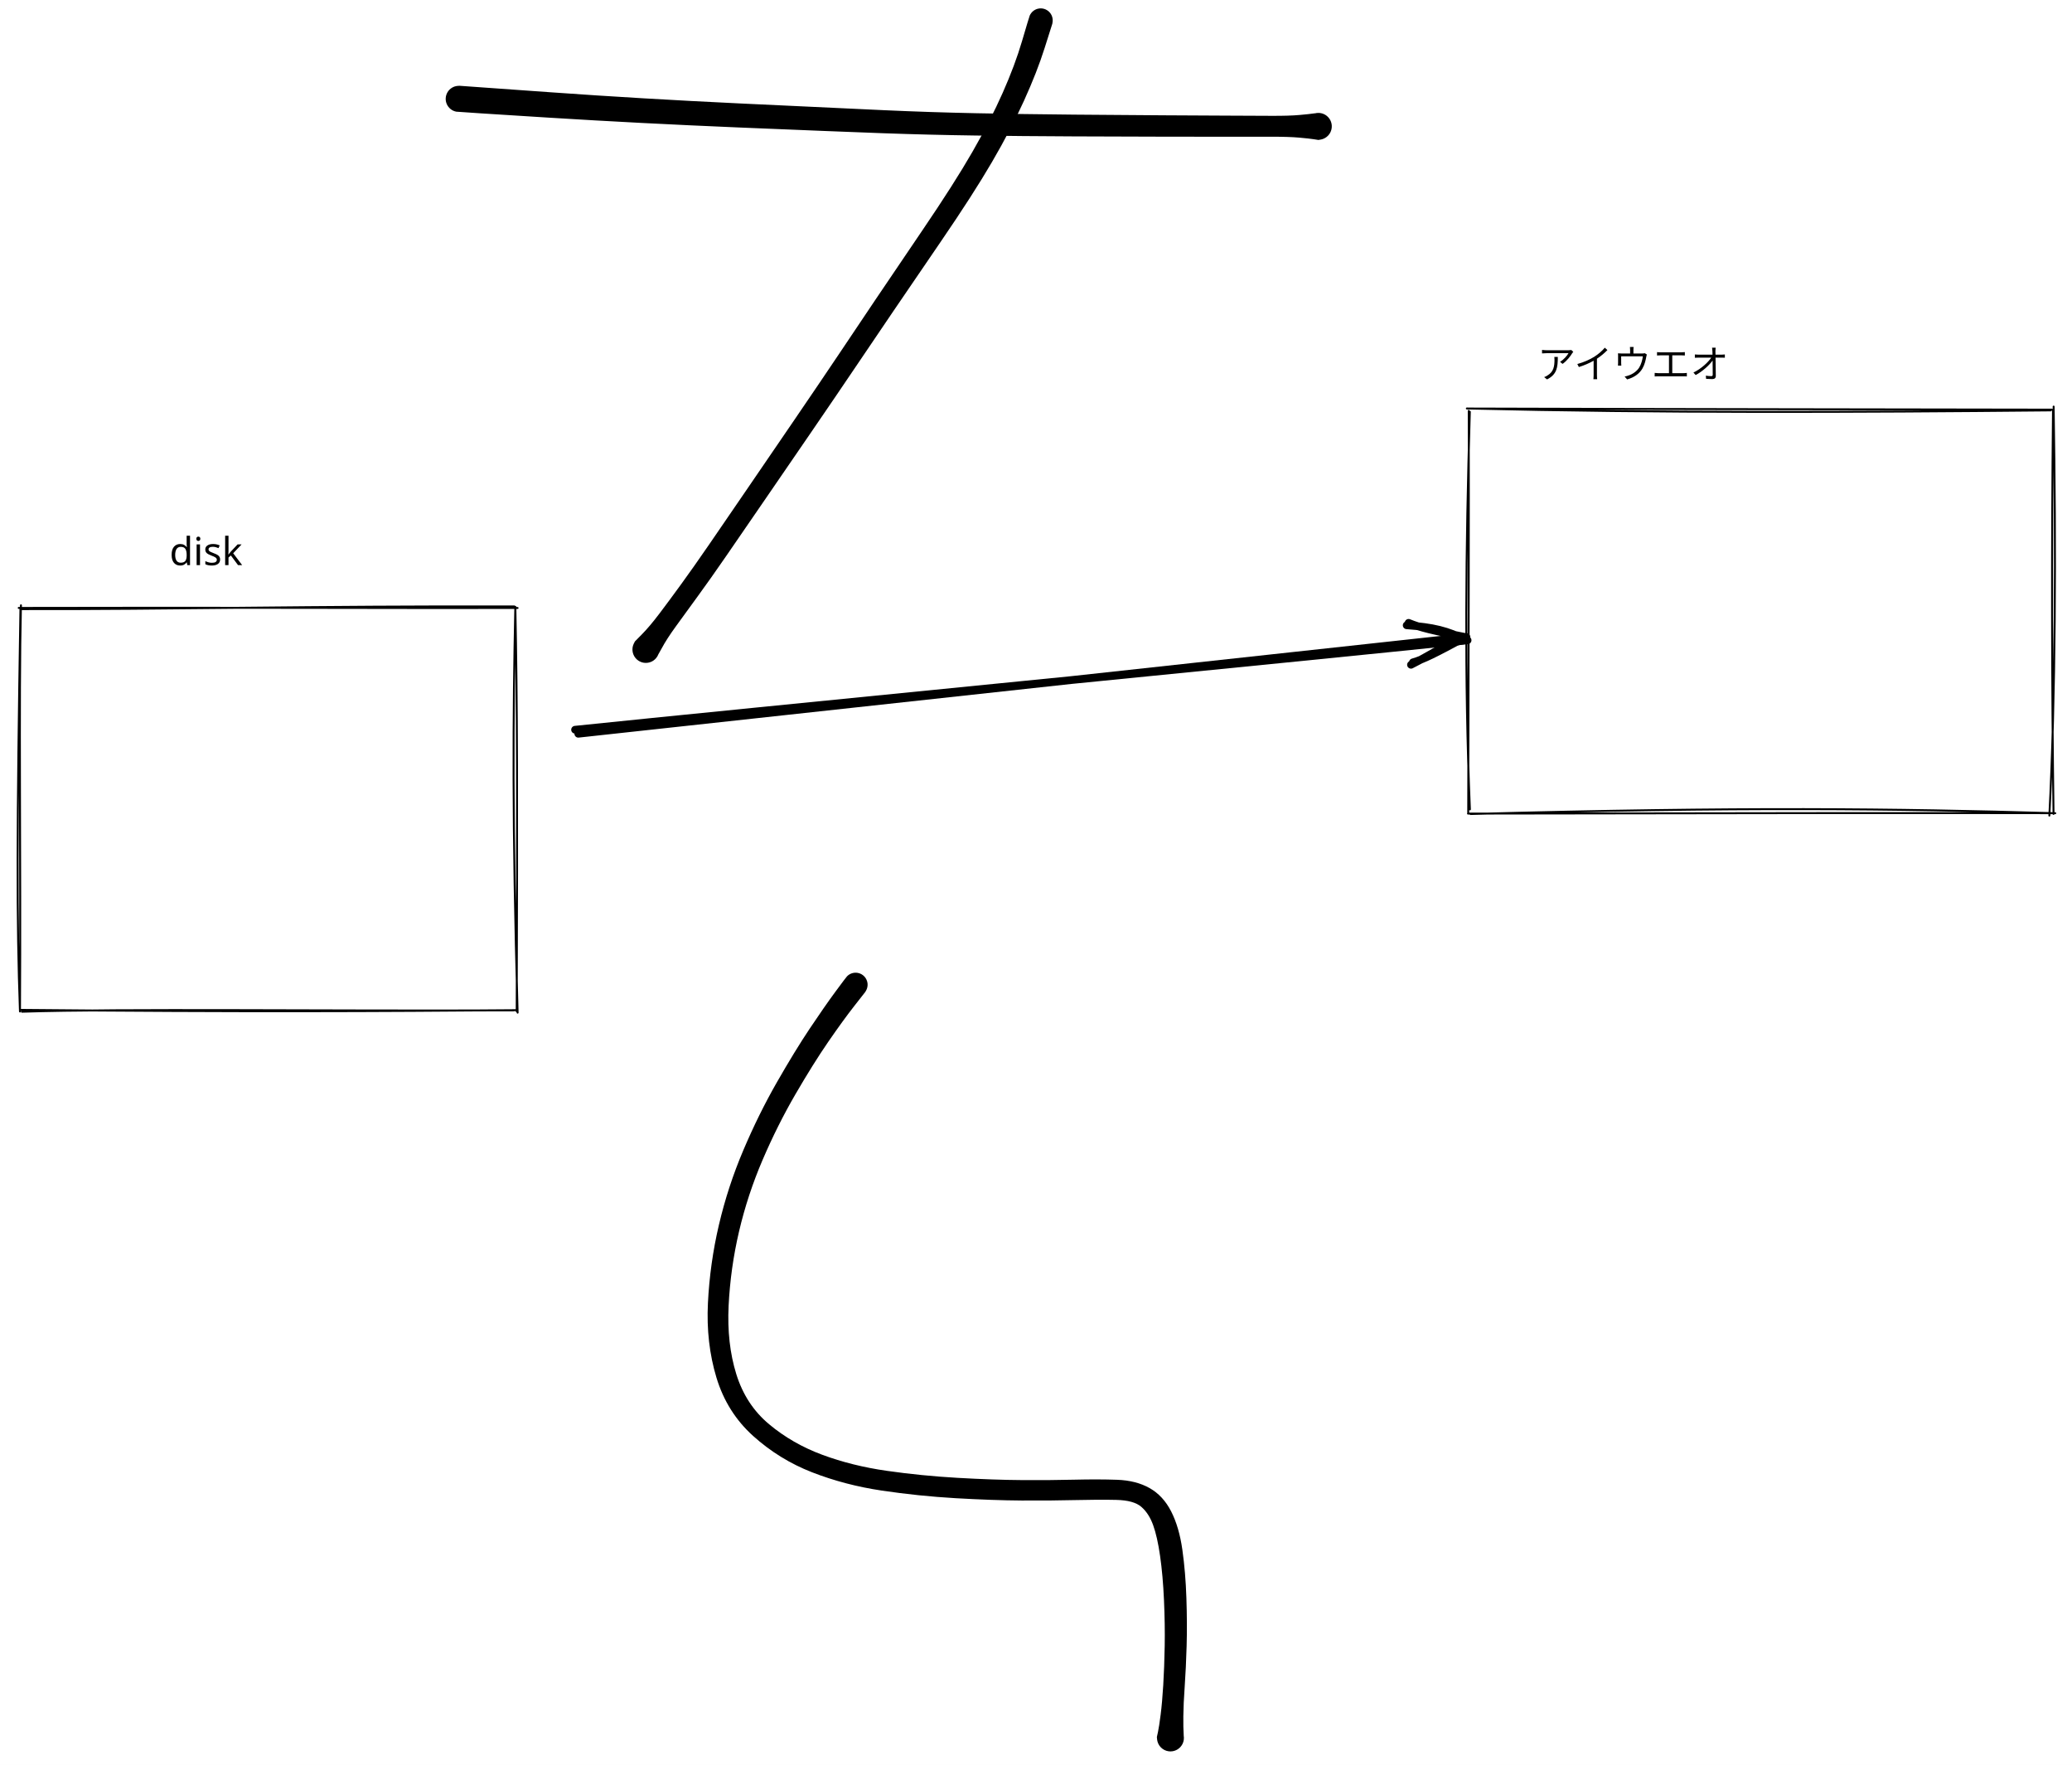
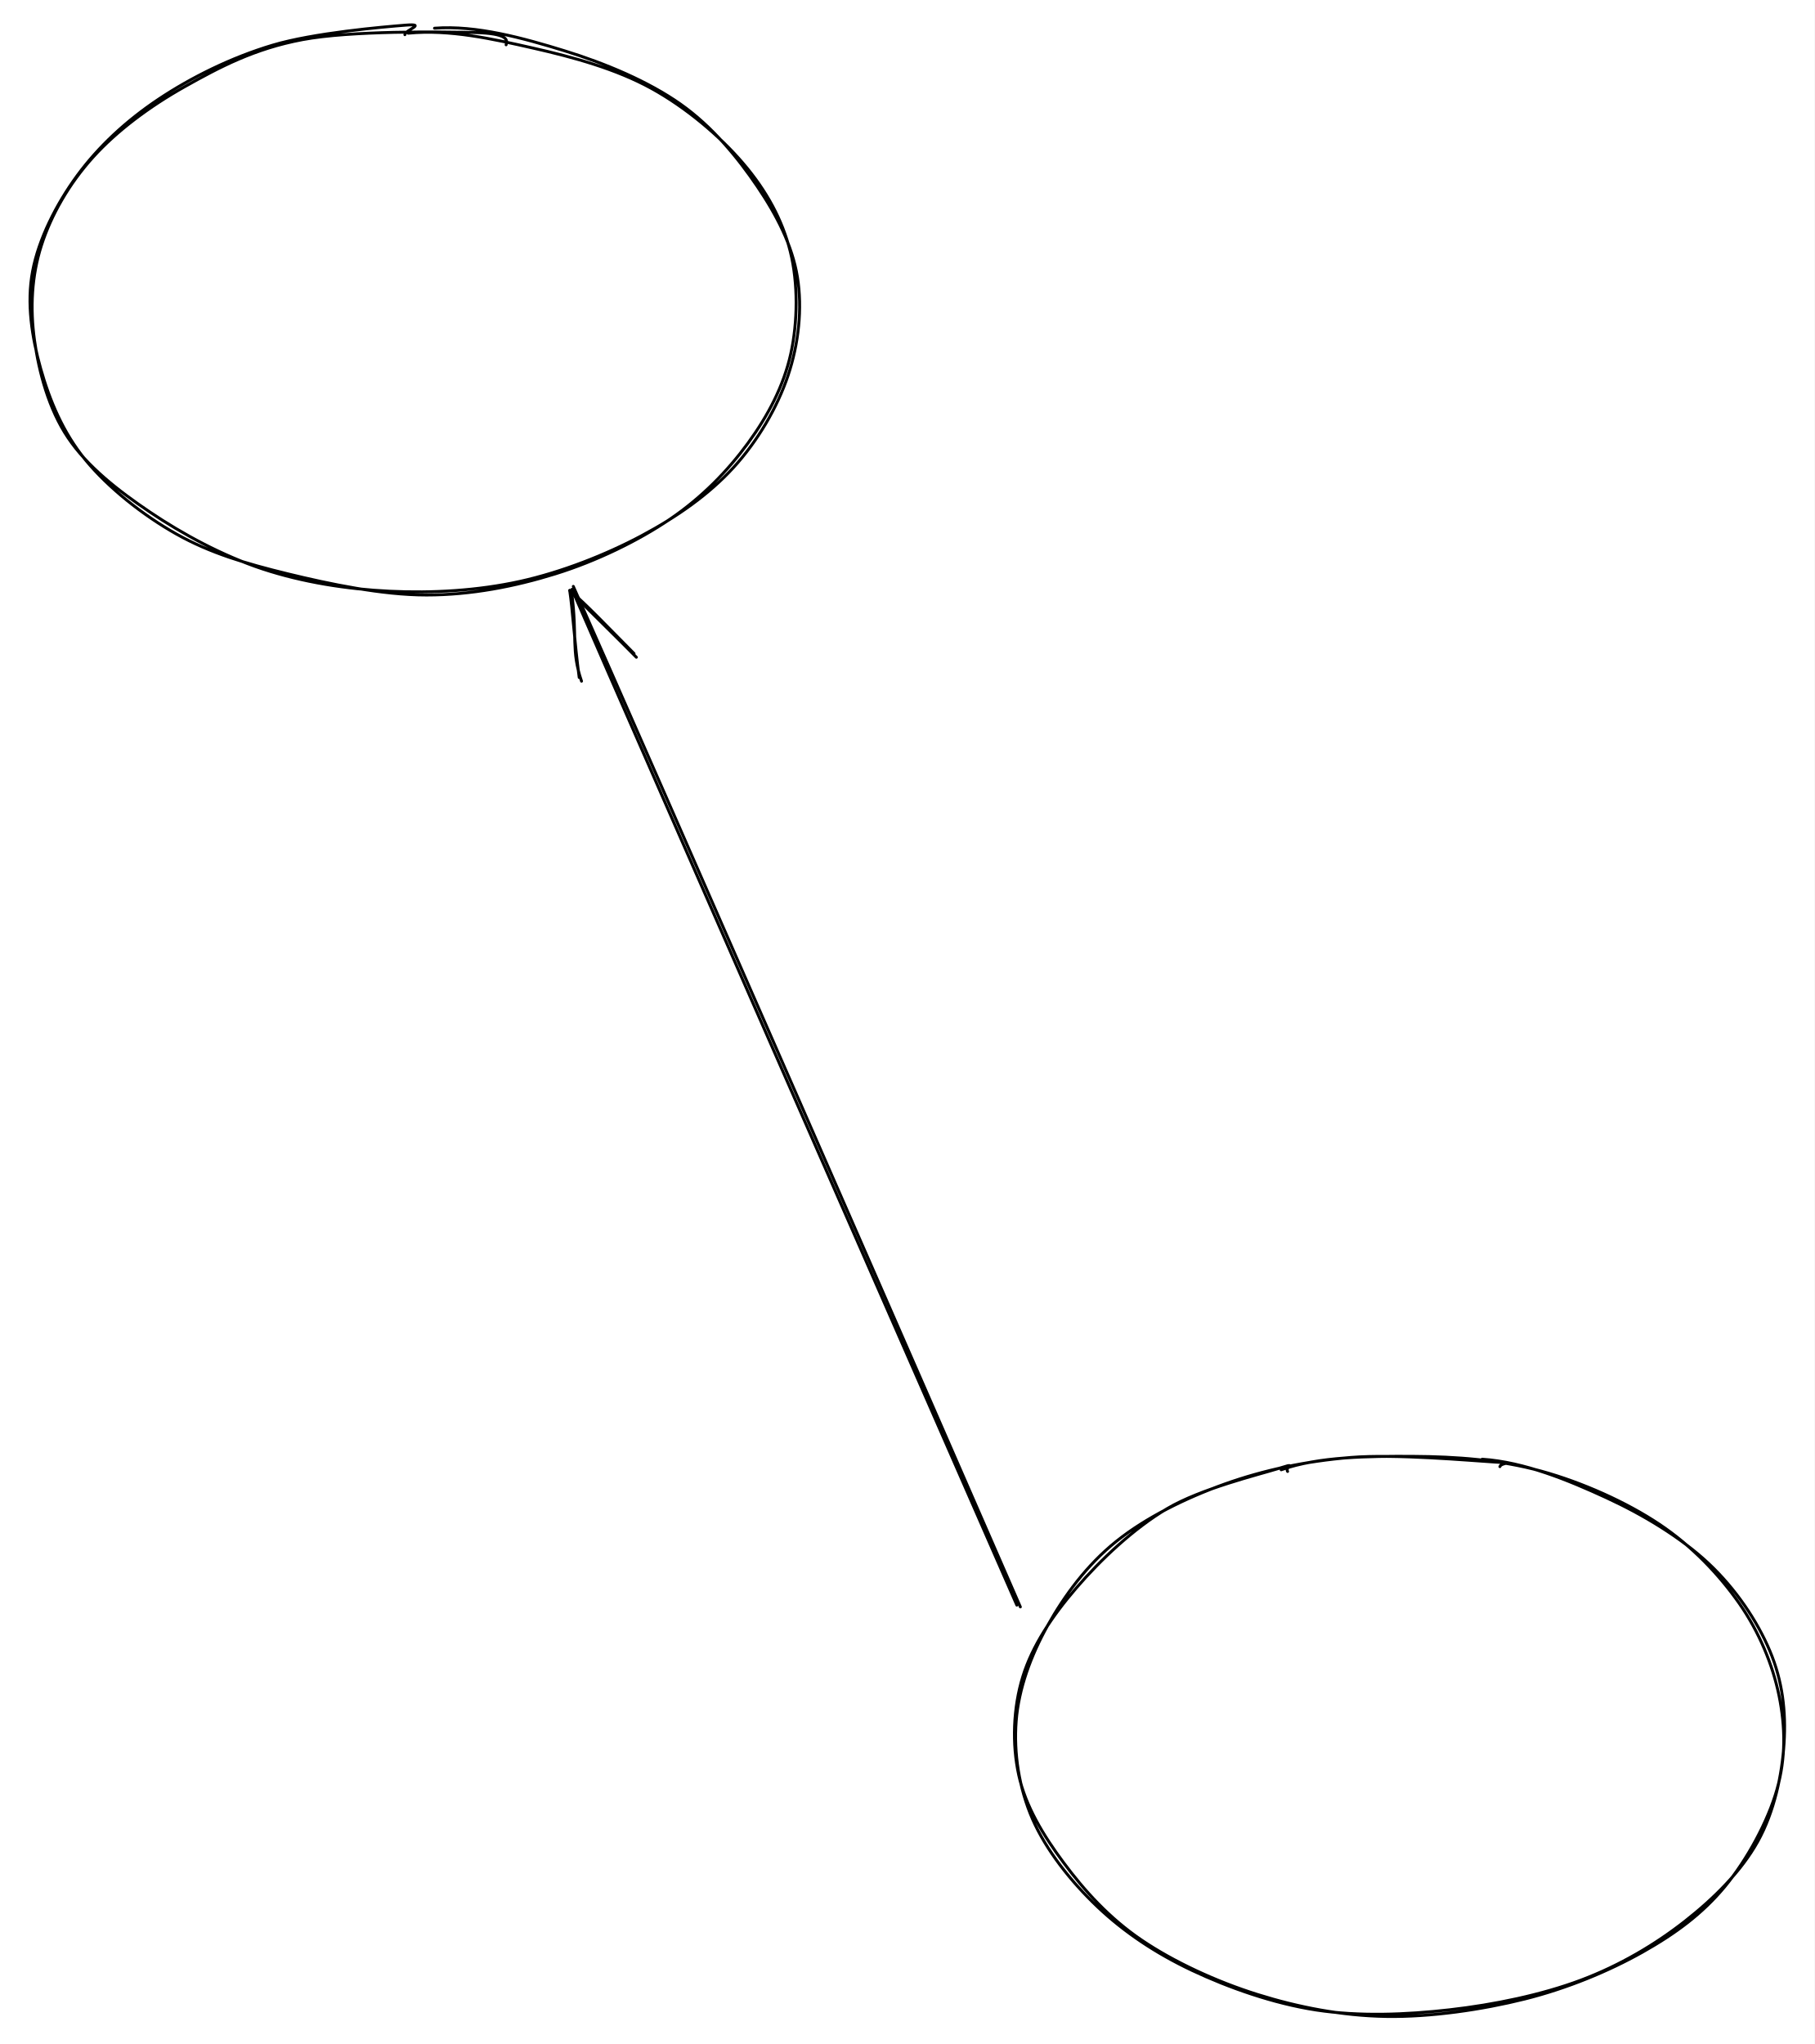
- <svg xmlns="http://www.w3.org/2000/svg" version="1.1" viewBox="0 0 1070.678 911.762" width="2141.355" height="1823.523">
+ <svg xmlns="http://www.w3.org/2000/svg" version="1.1" viewBox="0 0 622.49 701.17" width="1244.98" height="1402.34">
  
-   eyJ2ZXJzaW9uIjoiMSIsImVuY29kaW5nIjoiYnN0cmluZyIsImNvbXByZXNzZWQiOnRydWUsImVuY29kZWQiOiJ4nN1a227bRlx1MDAxMH33V1x1MDAxOMprvNn7JW923CROXHUwMDFh5+JcdTAwMDRpXVx1MDAwNFx1MDAwMS3RXHUwMDEyI4pkSNpyXHUwMDEy+MWfUlx1MDAxNEXR3/KPdJZSSIqkrJVhXHUwMDFiRoUglna5s7OzZ+bM7PLHxuZmL/+W+L3Hmz3/rO+FwSD1pr2Htv3UT7MgjqCLXHUwMDE2v7P4JO1cdTAwMTdPjvI8yVx1MDAxZT965CVcdFx1MDAxYVx1MDAwNvlRXHUwMDFjj1E/nsyG+aE/8aM8g1x1MDAwN/+A35ubP4r/a1x1MDAxM6V+P/eiYehcdTAwMTdcdTAwMDOKrmouXCJ5s3U/jop5uTFacUpJ+UCQ7cJ0uT+A3mMvzPyqxzb19tVcdTAwMTFcdTAwMWb8xvf3z56zZ1+2+5/10bvtatbjIFxmXHUwMDBm8m/hbFFef3SS1nTK8jRcdTAwMWX7XHUwMDFmg0E+sno12stxWVxmRqtGpfHJcFx1MDAxNPlZtjAmTrx+kH+zbVx1MDAxOJetMyM83qxazuBcdTAwMTfTiHFDKaZKaKVccpZldyFAS4SJMlJRylx0JU3FnsRhnFrFXHUwMDFl4OJTqXbk9cdD0C9cdTAwMWGUz+SpXHUwMDE3ZYmXwoZVz03nS6ZCIVwiKONMibJz5Fx1MDAwN8NRbnuxRlhcdTAwMGJT78z8YiuE1UtTzspcdTAwMGU7bbI3KEDxqWnJkZcmc4v1MvujprLV9pcmouqoqu023XmtXHUwMDEzXHUwMDE5Z9/fXHUwMDFjRZPP093TXHUwMDBmzyZBKWtcdTAwMDGCXprG017Zcz7/Vql2klxmvFx1MDAxOa6IlEpKWCnl0pT9YVx1MDAxMI2hMzpcdMOi6fzhdbDO8DKsXHUwMDEzXHUwMDAzhsXaXHUwMDE44Vxm9u9fooP+04R7qm9efn93yPeePP1638GutEJYcGo0x9iifVx1MDAwMeuaIYO5XHUwMDA0lKnbhTrDXHUwMDA0XHUwMDE5RaWQdD2oXHUwMDEzrpiGf0z9n7AulVx1MDAxMGxtrM8m6sC5wGYpzlx1MDAwNTNCclx1MDAwMLozzq9e+lo453eGc0YlXHUwMDEyhFOGsVx1MDAwNbpmXHUwMDBiOKdcdTAwMDIjsL3BXHUwMDFhKy5cdTAwMTjTt1x1MDAwNnQuXGZcdTAwMTKggdRMYmWwaqOda0SwXHUwMDAxRcHnXGKEci3boFx1MDAwN25cdTAwMDJiulx1MDAwZehcdTAwMGJdr1x1MDAwMP21YFmb0EvznSBcdTAwMWFcdTAwMDTRXHUwMDEw+irH+ZmW7DnkXHUwMDA1djleYjeNXHUwMDAw01JcdFPDzmHDa1x1MDAwZlx1MDAxY8f9XHUwMDEzq+9cdTAwMTZsnDGGa1wiXHUwMDE5wVx1MDAxMMZcdTAwMTRcdTAwMTbzp85LrfxosFqnq8N3qVx1MDAxM+lQXHUwMDAyg5pcdTAwMDIzUNJQwJdcdTAwMTHCtHRcYr0sf1x1MDAxMk8mQVx1MDAwZTZ9XHUwMDEzXHUwMDA3Ud5pu23rwyPfXHUwMDFiNHthXHL1vqazJ1biYtSqvm1WzlD8KL9/etj59FKQ2s9WXHUwMDFin5W8jfrfZXHqOFx1MDAwNVx1MDAxOP9Mc4ueevq5NFJhg42xSZlzpHr5dmzeTPdcdTAwMDV78WXn9cEu22VcdTAwMWai0X2PVECCiCnDge1cYmNNRt5SXHUwMDEyKUlcdTAwMTg1Uizy9Y1HKq6QkJLjTkomXHUwMDFj/E4wQtuMrJXCSnFd9dxJcFx1MDAwMqzWlOlcbk436iNcdTAwMThxXU/MnVx1MDAwNlFcdTAwMWKsIDVfc5iAYWRhI5yGXHUwMDE5yOxcdTAwMTazJqdhXHUwMDEwSZGEnFA21CRcdTAwMThcdTAwMDEqXHUwMDBi7VeuU0HkZqapcVx1MDAwNZrVXHUwMDAyNOhAxLVcdTAwMDUwKpAy4CXNRbhL0LyVkq4ngVx1MDAxM4ZcdTAwMDRWmlxcW1x1MDAwMMNILnrZmlx1MDAwMjhFTHRs5Vx1MDAxYVx1MDAxMtpR4PYkbDQkubBmMDlcdCFcdTAwMTS8SSGG2Fx1MDAwMP54M09PKiZI5u2z+HF9XlLNxpKXlFx1MDAxMkwqwt0z6O2dLWM8vsfJK+/sw+lhmH0l3n3nJdhDXHUwMDA0myW04rKDl1xiUYjZXHUwMDFhXHUwMDExaPp2iYlicUWtyKhCnLHOYpFcdTAwMGLIabisXHUwMDFkYN1ccjPx+lx1MDAxOdJcdTAwMWQwXHUwMDEzlUQ1SVx1MDAwNlx1MDAxMmVBVXGWtFpA49DJfmRp81XDtyDsUaxwM2xxaHZcdTAwMTNcdTAwMDBhr1x1MDAxNbKUQHp+XHUwMDA2sHK8YEi3yYeQMlx1MDAxNq6UYFx1MDAwMEQtXHUwMDAxQGrCMehtgT+1YDhcdTAwMTNcIt21gImgLG0pQsHAs1xyXi1BqJK0XHUwMDE3REiMXHUwMDFjJSiOoO5rsVx1MDAxONVcdTAwMDJBXHUwMDA14JRcdTAwMGVsXHUwMDExe8o0R19dXGLDXHUwMDE0XHUwMDE5Olx1MDAxM75aXGJsiuxAJiNQ2rtcdTAwMTmUYo40bS7F5lxuRmNXXHUwMDExXHUwMDAy8Vx1MDAwZYvaXHUwMDAzhlx1MDAwMnM3KeH+8iFdyoeSXHUwMDFhpuk6ZdrWWL0le4yN3+5OPlx1MDAxZT5//nkyfmnuO1x1MDAxZHJcdTAwMDVcdTAwMGWuXHUwMDE45Z1lXHUwMDFh01x1MDAxOGlcdTAwMGWYXHUwMDEyjJvbvSSAsCrZXHUwMDAypmtkaFjppK06XHKCMTGUmrtmQ2lUtU23zobAey2Hx8iVScB87YBcdTAwMDMxS86Kv9U8gpq5u3tcdTAwMTFcdTAwMDVcdTAwMDFcdTAwMGb4pll+QKxyJFGNcLv4XHUwMDEwXHUwMDFjuU0uNMTE5spcdTAwMDFOQjiaTlHE26VcdTAwMGJjyNF09qCjlUNcdTAwMTDFyrJutVx1MDAwNJiLdjBcdTAwMTdUXHUwMDFlSrmlQjaVMO1lWKczbsuAtJi0T1xu7NWetFWDSzFtXHUwMDEx3EpnqKQlXHUwMDFirpIgq9yvKWJ+rrBKglx1MDAwMTSoVilsXHUwMDA1qHmmt0pcdTAwMDKhXHUwMDE0tXZCXHUwMDEy2CGnzSS8+1DCJjJuRiCA6LnFmzpIzp2yOnsy0j5SoJAhYddl2Fwiql3RU1x1MDAxYqeJW05nRXRcdTAwMWNsMIBcdHeMLFZE+3RcdTAwMDaYXG5JV1x1MDAxZMCFeDuDkVx1MDAwNq1hypZ32yNcdTAwMTft5lx1MDAxNFx1MDAwNKDHO6xQI7xcdTAwMWJcdTAwMTWx0Vx1MDAxMHW3mVjun+VdWVx1MDAxOFv6rlx1MDAwNpThilx1MDAxM4aF+6lEOFx1MDAxYyRxMj19lT6Zvj9cdTAwMWRcdTAwMWN83Xn6+fS+319DpomkKW7rO9IwzmGHIeowXtxf166QbjxcdTAwMGarXaBW6Vel689cdTAwMTNcYlx0Xqdp7UWGXHUwMDFiu62+XCLnMtoo0vnuRLW7cZRcdTAwMWZcdTAwMDTf/eJ8ZaH1qTdcdMJvXHUwMDBiXHUwMDFiVMBcdTAwMTFUurz48/Lir8uLvy8v/rm8+LduvMyHWVxuaWxh2HZcdTAwMThcZqNcdTAwMDJt/vFcIqTzoO+FZXdcdTAwMWXX1tpcdTAwMDc1PFx1MDAxMJfuta7F4jRcdTAwMThcdTAwMDaRXHUwMDE3vl+i0rXcyix/LYTA7mnIgdzfgeKHPn45zfGr3eDXXHUwMDBm+7+br/GLwy/33a1cYlx1MDAxMTZP1YDWXHUwMDBlt1wiXHUwMDFjWMzS1a2/XHUwMDAyxTruxzuunCiXQGaQ092lW4FcdTAwMTUhvpKbd6tBkI07fYnoO/WlQo+ZXHUwMDAzbcypr+clyUFcdTAwMGVm6P28SFx1MDAwN0tcdTAwMDeD+Vx1MDAxMitpvdPAn+60N/vBcfGxUlx1MDAwYqe08C9cYvDH+cb5f6uq6E8ifQ==
+   eyJ2ZXJzaW9uIjoiMSIsImVuY29kaW5nIjoiYnN0cmluZyIsImNvbXByZXNzZWQiOnRydWUsImVuY29kZWQiOiJ4nN2WyW7bMFx1MDAxMIbveVxuQ7kmXG73pbdmQVx1MDAxYqAtgrpBgVx1MDAxND0wXHUwMDE2Y1x1MDAxM5FFVaJjO4HfvSSdarGzXHUwMDE2KFx1MDAxMFRcdTAwMDdbnFx1MDAxOWp+XHUwMDBlP450tzNcdTAwMTgkblnq5N0g0YuRyk1WqXmyXHUwMDE37De6qo0tvFx1MDAwYsVxbWfVKEZOnCvrd1x1MDAwN1x1MDAwN6os07Fxl9ZepyM7XU/TuZ7qwtU+8IdcdTAwMWZcdTAwMGZcdTAwMDZ38bebKM9NWetcdTAwMThcdTAwMWVcdTAwMWSdTIBsWr/YXCJmhYxCQFx1MDAwNZOwiTD1sc/mdObdVyqvdetcdKaEzIvj/PPCTZfiVzW/XHUwMDE4Lb6S7LJNe2XyfOiW+XpNajSZVVx1MDAxZFG1q+y1/m4yN1x02Tfszbza+pq1syo7XHUwMDFiT1xuXde9ObZUI+OWwVx1MDAwNkBjVcU4PqO1LPyISZ5iRFx1MDAxMFx1MDAxNJw2jmV0sFRyRlx1MDAxOaJcdTAwMWJijmxuqyBmXHUwMDE3xKuVc6lG12OvqciaXHUwMDE4V6miLlXl96iNm98vXHUwMDEzMZxyJimGnSRcdTAwMTNtxlx1MDAxM1x1MDAxN8RLlErKQc9b61h/XHUwMDA0JIRcZkMsXHUwMDFiT0hcXJ5mkYSfm/WbqKq8r1NSh0FHdNB7solRXHUwMDE3pc5cdTAwMWV/XHUwMDA0N8PjbGFO6Nn0y4Wc5fXZUDTP6nGnqsrOk8azur9rpc3KTK1pgoxxxiBcdTAwMDVcdTAwMWMg1PhzU1xce2cxy/NoWu29XHUwMDFhcEjEo4BcdTAwMTOKIMJU8Fx1MDAxN1x1MDAwM/7t/NyeXHUwMDFmVeBcIr/9cPp9X39anJzP3zrgfoUpXHUwMDAzmMJcdTAwMWXJy8iQ8PRhxnvsv1x1MDAxZMah8ERgXHQo/p9cdTAwMTiHkFx1MDAwYvFqxteJXHUwMDFlIJxS+lx1MDAxOOFcdTAwMWNcdTAwMTBEeLdFPFx1MDAwN/jTK3+jgDMpUl9TiFx1MDAwMfKUXHUwMDEx2oecXHUwMDEzmUJKhD/r1DdzJv5cdTAwMTnokOJUXHUwMDEwzjEgXHUwMDEw+0xcdTAwMTRt446JSFx1MDAxMUZcdTAwMDB5XG68oE53+sM8Jf6tK1x1MDAxMfyLvlx1MDAxZbU+wfxzVMqHqOwkVJU7NEVmirH3tefmzyfI6Vx1MDAwYj5cdTAwMDJcdTAwMDJEdjRcdTAwMGJy9kEqQGjAxJeKMFxuXHUwMDAw6kSNVVx1MDAxOdTBlGPEIOJcdTAwMTRzxITA91x1MDAxMatGli6y50U93bj7ooDwm+Rfr5xcdTAwMDMoocR8S1x1MDAxNU+RQFx1MDAxOFxixKXfc0jQlqhcXNXuyE6nxvkqn1lTuFx1MDAwN6v5Plx1MDAxY+qJVtmm1y+q69s8/WV4Yr+NtXeD9njEQXP/c+/B6P3HuY3uLWTbXHUwMDA37nT/Q++LKVx1MDAxMv+dOnSer2ZDPMImXHUwMDFimlvdW2dyY/T8cPuQ7V7FK3TVWNHQdnRY7d1qZ/VcdTAwMWIg0sL+In0=
  <defs>
    <style>
      @font-face {
        font-family: "Virgil";
        src: url("https://excalidraw.com/Virgil.woff2");
      }
      @font-face {
        font-family: "Cascadia";
        src: url("https://excalidraw.com/Cascadia.woff2");
      }
    </style>
  </defs>
-   <rect x="0" y="0" width="1070.678" height="911.762" fill="#ffffff" />
-   <g stroke-linecap="round" transform="translate(10 313.8574) rotate(0 128.5762 104.043)">
-     <path d="M0.77 0.81 C76.59 1, 152.68 -0.86, 255.82 -0.57 M-0.33 0.19 C99.96 -0.09, 200.9 0.38, 257.45 0.23 M256.26 0.72 C255.15 54.45, 254.63 110.61, 257.47 209.27 M256.3 -0.34 C257.3 49.62, 257.37 97.33, 257 208.58 M255.61 208.09 C154.6 208.5, 54.48 207.13, 1.37 208.79 M257.11 207.99 C187.03 208.55, 115.3 208.95, 0.58 207.84 M0.33 208.68 C0.82 128.79, -0.37 48.13, 0.83 -1.16 M0.31 208.49 C-1.39 162.44, -1.29 114.88, 0.57 0.25" stroke="#000000" stroke-width="1" fill="none" />
+   <rect x="0" y="0" width="622.49" height="701.17" fill="#ffffff" />
+   <g stroke-linecap="round" transform="translate(348.7207 498.2129) rotate(0 131.8848 96.47852)">
+     <path d="M159.75 2.35 C174.22 3.31, 189.26 9.54, 202.19 15.49 C215.11 21.43, 227.93 29.23, 237.3 38 C246.68 46.77, 254.1 57.82, 258.43 68.11 C262.77 78.4, 264 88.84, 263.31 99.74 C262.62 110.64, 259.95 123.33, 254.28 133.51 C248.61 143.7, 239.39 152.93, 229.29 160.85 C219.19 168.77, 207.11 175.97, 193.67 181.03 C180.23 186.09, 163.81 189.5, 148.66 191.21 C133.52 192.93, 117.55 193.55, 102.8 191.3 C88.06 189.04, 72.7 183.59, 60.19 177.69 C47.68 171.78, 36.86 164.51, 27.74 155.86 C18.62 147.21, 10.11 136.39, 5.47 125.77 C0.83 115.14, -0.97 103.15, -0.11 92.11 C0.75 81.06, 4.91 69.74, 10.64 59.47 C16.37 49.2, 24.16 38.58, 34.28 30.49 C44.4 22.39, 57.96 15.68, 71.35 10.89 C84.75 6.1, 99.19 3.01, 114.65 1.75 C130.1 0.49, 155.55 2.81, 164.08 3.33 C172.61 3.86, 166.28 3.25, 165.82 4.9 M90.79 5.98 C103.55 1.42, 121.11 1.29, 135.97 1.37 C150.84 1.45, 165.88 2.55, 179.97 6.43 C194.06 10.31, 209.19 17.09, 220.51 24.65 C231.83 32.21, 241.06 41.98, 247.91 51.79 C254.76 61.61, 259.43 72.88, 261.59 83.53 C263.75 94.17, 263.96 104.76, 260.86 115.66 C257.76 126.57, 250.69 139.66, 242.99 148.97 C235.28 158.27, 226.05 165.09, 214.61 171.52 C203.17 177.94, 188.99 183.85, 174.35 187.52 C159.71 191.18, 142.05 193.77, 126.77 193.51 C111.48 193.25, 96.65 190.35, 82.66 185.97 C68.66 181.59, 53.88 174.77, 42.79 167.23 C31.71 159.7, 23.16 150.18, 16.16 140.76 C9.15 131.34, 3.1 121.35, 0.76 110.72 C-1.58 100.09, -1.16 87.69, 2.13 76.99 C5.42 66.29, 12.24 56.15, 20.5 46.54 C28.76 36.92, 40.15 26.12, 51.7 19.29 C63.25 12.46, 82.93 7.68, 89.81 5.55 C96.69 3.43, 91.96 4.93, 92.99 6.55" stroke="#000000" stroke-width="1" fill="none" />
  </g>
-   <g stroke-linecap="round" transform="translate(758.7051 211.7441) rotate(0 150.9863 104.043)">
-     <path d="M-0.73 -0.73 C99.75 1.68, 197.09 1.25, 300.94 0.26 M-0.41 -0.7 C110.54 -0.35, 222.21 -0.29, 301.57 -0.13 M302.48 -1.7 C303.7 72.28, 303.49 147.25, 300.27 209.59 M302.16 -0.05 C301.41 72.3, 301.54 142.83, 302.43 208.72 M303.33 208.36 C221.15 205.97, 140.51 204.99, 1.19 208.77 M302.21 208.34 C231.41 208.21, 160.9 208.29, -0.13 208.55 M0.85 206.38 C-2 138.64, -1.3 71.74, 0.81 0.98 M-0.02 208.44 C0.15 131.05, 0.37 54.2, 0.25 0.53" stroke="#000000" stroke-width="1" fill="none" />
+   <g stroke-linecap="round" transform="translate(10 10) rotate(0 131.8848 96.47852)">
+     <path d="M139.06 -0.32 C153.43 -1.42, 169.63 3.1, 183.68 7.43 C197.73 11.77, 212.36 17.92, 223.38 25.67 C234.4 33.43, 243.09 44.08, 249.78 53.96 C256.48 63.85, 261.79 74.18, 263.55 85 C265.3 95.81, 263.99 107.95, 260.33 118.86 C256.66 129.77, 249.95 141.28, 241.58 150.43 C233.21 159.58, 222.3 167.27, 210.1 173.77 C197.9 180.27, 182.78 186.26, 168.37 189.44 C153.97 192.61, 138.39 193.52, 123.67 192.81 C108.96 192.1, 93.8 189.7, 80.1 185.18 C66.4 180.66, 52.6 173.19, 41.47 165.68 C30.34 158.18, 19.91 149.98, 13.31 140.14 C6.7 130.31, 3.35 117.66, 1.83 106.68 C0.31 95.69, 0.86 84.67, 4.2 74.22 C7.54 63.76, 13.7 53.03, 21.89 43.95 C30.08 34.87, 41.36 26.47, 53.34 19.75 C65.33 13.02, 77.25 6.69, 93.81 3.59 C110.37 0.49, 141.09 0.86, 152.73 1.16 C164.36 1.45, 164.12 3.7, 163.62 5.37 M130.02 1.39 C144.22 0, 159.03 3.36, 172.93 6.51 C186.82 9.65, 201.37 13.68, 213.38 20.28 C225.39 26.87, 237.03 36.76, 244.98 46.09 C252.94 55.43, 258.4 65.41, 261.11 76.3 C263.83 87.19, 263.68 100.47, 261.26 111.42 C258.83 122.37, 253.49 132.57, 246.59 142.02 C239.69 151.46, 230.87 160.6, 219.86 168.08 C208.86 175.55, 194.48 182.51, 180.55 186.84 C166.62 191.18, 151.61 194.11, 136.3 194.11 C120.99 194.11, 102.99 190.33, 88.69 186.84 C74.39 183.36, 62.06 179.7, 50.5 173.19 C38.94 166.68, 27.09 157.25, 19.33 147.79 C11.57 138.33, 6.98 127.21, 3.95 116.42 C0.93 105.63, -0.91 94.08, 1.18 83.04 C3.26 72.01, 9.28 60.06, 16.49 50.22 C23.69 40.39, 33.22 31.49, 44.38 24.04 C55.54 16.59, 69.32 9.75, 83.44 5.52 C97.56 1.28, 121.53 -0.77, 129.11 -1.37 C136.68 -1.97, 129.02 0.24, 128.89 1.9" stroke="#000000" stroke-width="1" fill="none" />
  </g>
  <g stroke-linecap="round">
-     <g transform="translate(298.165 378.0064) rotate(0 229.77 -24.05465)">
-       <path d="M-1 -1.03 C75.58 -9, 383.51 -39.21, 460.19 -47.25 M0.67 1.04 C77.09 -7.31, 383.35 -40.66, 459.59 -48.92" stroke="#000000" stroke-width="4" fill="none" />
+     <g transform="translate(349.5746 550.3911) rotate(0 -76.92387 -174.116)">
+       <path d="M0.46 0.84 C-24.93 -57.42, -127.03 -291.17, -152.9 -349.24 M-0.75 0.23 C-26.17 -57.94, -128.09 -289.93, -153.35 -348.23" stroke="#000000" stroke-width="1" fill="none" />
    </g>
-     <g transform="translate(298.165 378.0064) rotate(0 229.77 -24.05465)">
-       <path d="M430.95 -34.59 C443.74 -40.98, 450.12 -46.64, 459.61 -47.29 M431.93 -35.84 C437.58 -37.46, 443.1 -40.25, 459.12 -48.89" stroke="#000000" stroke-width="4" fill="none" />
+     <g transform="translate(349.5746 550.3911) rotate(0 -76.92387 -174.116)">
+       <path d="M-131.27 -324.93 C-139.65 -333.4, -142.16 -335.76, -153.43 -346.96 M-132.07 -326.2 C-140.92 -335.1, -148.93 -343.54, -154.13 -347.84" stroke="#000000" stroke-width="1" fill="none" />
    </g>
-     <g transform="translate(298.165 378.0064) rotate(0 229.77 -24.05465)">
-       <path d="M428.73 -54.99 C442.42 -54.01, 449.6 -52.32, 459.61 -47.29 M429.71 -56.24 C435.99 -53.67, 441.97 -52.28, 459.12 -48.89" stroke="#000000" stroke-width="4" fill="none" />
+     <g transform="translate(349.5746 550.3911) rotate(0 -76.92387 -174.116)">
+       <path d="M-150.08 -316.72 C-153.71 -327.34, -151.47 -331.78, -153.43 -346.96 M-150.88 -317.99 C-152.47 -330.04, -153.18 -341.66, -154.13 -347.84" stroke="#000000" stroke-width="1" fill="none" />
    </g>
  </g>
-   <g transform="translate(237.0303 51.07812) rotate(0 223.7832 7.097656)" stroke="none">
-     <path fill="#000000" d="M 0.45,-6.76 Q 0.45,-6.76 47.47,-3.41 94.49,-0.05 145.29,2.36 196.09,4.77 219.87,5.85 243.65,6.93 267.27,7.41 290.88,7.90 317.93,8.14 344.97,8.37 364.68,8.49 384.38,8.60 397.70,8.66 411.01,8.73 420.02,8.76 429.03,8.80 434.36,8.33 439.69,7.86 441.96,7.51 444.22,7.15 445.34,7.34 446.47,7.52 447.47,8.06 448.48,8.59 449.26,9.42 450.04,10.25 450.52,11.28 450.99,12.31 451.12,13.44 451.24,14.58 450.99,15.69 450.75,16.80 450.16,17.77 449.57,18.75 448.70,19.48 447.83,20.22 446.78,20.64 445.72,21.06 444.58,21.12 443.44,21.18 442.35,20.87 441.25,20.57 440.31,19.93 439.37,19.29 438.68,18.38 437.99,17.47 437.63,16.40 437.27,15.32 437.27,14.18 437.27,13.04 437.64,11.96 438.00,10.88 438.69,9.98 439.38,9.07 440.33,8.44 441.27,7.80 442.36,7.50 443.46,7.19 444.60,7.26 445.73,7.32 446.79,7.74 447.85,8.16 448.71,8.90 449.58,9.64 450.17,10.62 450.75,11.59 451.00,12.70 451.24,13.82 451.11,14.95 450.99,16.08 450.51,17.11 450.03,18.14 449.25,18.97 448.46,19.79 447.46,20.32 446.45,20.86 445.33,21.04 444.20,21.22 444.21,21.22 444.21,21.22 441.94,20.86 439.68,20.50 434.35,20.02 429.02,19.54 420.00,19.55 410.99,19.56 397.67,19.56 384.34,19.56 364.62,19.53 344.90,19.50 317.79,19.38 290.68,19.26 266.93,18.93 243.18,18.60 219.37,17.75 195.55,16.89 144.60,14.77 93.64,12.64 46.59,9.70 -0.45,6.76 -1.25,6.61 -2.05,6.46 -2.80,6.12 -3.54,5.78 -4.18,5.27 -4.82,4.76 -5.32,4.11 -5.82,3.47 -6.15,2.72 -6.48,1.97 -6.63,1.17 -6.77,0.36 -6.71,-0.44 -6.66,-1.26 -6.41,-2.04 -6.16,-2.82 -5.73,-3.52 -5.31,-4.21 -4.73,-4.79 -4.14,-5.36 -3.44,-5.78 -2.74,-6.20 -1.96,-6.44 -1.17,-6.67 -0.36,-6.72 0.45,-6.76 0.45,-6.76 L 0.45,-6.76 Z" />
-   </g>
-   <g transform="translate(537.7764 10.52734) rotate(0 -102.4629 163.1895)" stroke="none">
-     <path fill="#000000" d="M 5.97,1.82 Q 5.97,1.82 2.04,14.22 -1.87,26.62 -8.67,41.58 -15.47,56.53 -25.20,73.20 -34.92,89.87 -51.64,114.30 -68.35,138.73 -76.28,150.41 -84.22,162.09 -94.71,177.63 -105.20,193.18 -119.10,213.47 -133.01,233.76 -143.73,249.37 -154.45,264.99 -162.56,276.76 -170.67,288.53 -177.22,297.50 -183.76,306.47 -188.53,313.05 -193.30,319.62 -195.84,324.39 -198.39,329.16 -199.20,329.95 -200.01,330.75 -201.04,331.24 -202.06,331.73 -203.19,331.87 -204.31,332.01 -205.43,331.79 -206.54,331.56 -207.52,330.99 -208.50,330.42 -209.25,329.56 -210.00,328.71 -210.44,327.66 -210.87,326.61 -210.95,325.48 -211.03,324.35 -210.75,323.25 -210.46,322.15 -209.84,321.20 -209.21,320.25 -208.32,319.55 -207.43,318.85 -206.36,318.47 -205.29,318.09 -204.15,318.07 -203.02,318.05 -201.93,318.40 -200.85,318.75 -199.94,319.42 -199.02,320.09 -198.37,321.02 -197.72,321.95 -197.40,323.04 -197.08,324.13 -197.12,325.27 -197.17,326.40 -197.57,327.46 -197.97,328.52 -198.70,329.40 -199.42,330.28 -200.38,330.88 -201.34,331.48 -202.45,331.74 -203.56,332.00 -204.69,331.89 -205.82,331.79 -206.85,331.33 -207.89,330.87 -208.73,330.10 -209.57,329.33 -210.11,328.34 -210.66,327.34 -210.86,326.22 -211.06,325.11 -210.90,323.98 -210.73,322.86 -210.21,321.85 -209.70,320.84 -209.70,320.84 -209.70,320.84 -205.89,316.97 -202.09,313.10 -197.20,306.67 -192.32,300.24 -185.87,291.37 -179.42,282.51 -171.33,270.74 -163.24,258.96 -152.55,243.33 -141.86,227.70 -128.01,207.43 -114.16,187.15 -103.71,171.57 -93.26,155.99 -85.37,144.24 -77.49,132.50 -61.08,108.36 -44.67,84.22 -35.34,68.00 -26.01,51.79 -19.66,37.45 -13.30,23.12 -9.64,10.65 -5.97,-1.82 -5.67,-2.51 -5.36,-3.20 -4.90,-3.79 -4.44,-4.39 -3.85,-4.86 -3.26,-5.32 -2.57,-5.64 -1.89,-5.95 -1.15,-6.09 -0.41,-6.23 0.33,-6.19 1.09,-6.15 1.81,-5.93 2.53,-5.71 3.17,-5.32 3.82,-4.94 4.36,-4.41 4.89,-3.88 5.29,-3.23 5.68,-2.59 5.91,-1.87 6.13,-1.16 6.18,-0.40 6.23,0.34 6.10,1.08 5.97,1.82 5.97,1.82 L 5.97,1.82 Z" />
-   </g>
-   <g transform="translate(442.124 508.6875) rotate(0 45.11328 196.5371)" stroke="none">
-     <path fill="#000000" d="M 4.97,3.78 Q 4.97,3.78 -0.74,11.07 -6.46,18.37 -14.15,29.53 -21.84,40.69 -31.09,56.60 -40.34,72.52 -48.07,90.52 -55.79,108.53 -60.23,127.45 -64.66,146.37 -65.62,165.85 -66.58,185.33 -61.65,201.19 -56.72,217.04 -44.68,227.09 -32.64,237.13 -17.21,242.85 -1.78,248.57 16.11,251.13 34.01,253.69 52.68,254.76 71.34,255.82 86.09,255.92 100.84,256.01 113.06,255.71 125.28,255.41 135.12,255.76 144.95,256.11 151.93,260.06 158.92,264.01 163.05,272.09 167.18,280.17 168.84,291.86 170.49,303.54 170.93,316.85 171.37,330.16 171.05,341.57 170.72,352.97 170.07,362.29 169.41,371.61 169.35,377.92 169.30,384.22 169.51,386.92 169.72,389.61 169.46,390.72 169.20,391.83 168.60,392.79 168.00,393.76 167.12,394.49 166.24,395.21 165.17,395.62 164.11,396.03 162.97,396.07 161.83,396.12 160.74,395.80 159.65,395.48 158.71,394.82 157.78,394.17 157.10,393.25 156.43,392.34 156.08,391.25 155.73,390.17 155.75,389.03 155.76,387.89 156.14,386.82 156.52,385.74 157.22,384.85 157.93,383.95 158.88,383.32 159.83,382.70 160.93,382.41 162.03,382.12 163.17,382.20 164.31,382.27 165.36,382.71 166.41,383.15 167.27,383.90 168.13,384.65 168.70,385.63 169.27,386.62 169.50,387.73 169.73,388.85 169.59,389.98 169.45,391.11 168.96,392.14 168.46,393.16 167.67,393.98 166.87,394.79 165.86,395.31 164.85,395.83 163.72,396.00 162.59,396.17 161.47,395.97 160.35,395.77 159.35,395.22 158.35,394.67 157.58,393.83 156.81,393.00 156.35,391.96 155.88,390.91 155.78,389.78 155.67,388.65 155.67,388.65 155.67,388.65 156.25,386.01 156.82,383.37 157.62,377.13 158.42,370.89 158.97,361.80 159.52,352.71 159.72,341.66 159.91,330.61 159.35,317.91 158.78,305.20 157.34,295.15 155.90,285.09 153.73,279.14 151.57,273.18 147.67,269.77 143.77,266.35 134.66,266.15 125.54,265.95 113.16,266.25 100.77,266.56 85.75,266.47 70.74,266.37 51.61,265.27 32.48,264.16 13.48,261.33 -5.51,258.50 -22.47,251.90 -39.43,245.29 -52.96,233.11 -66.48,220.93 -71.91,202.98 -77.34,185.02 -76.31,164.46 -75.29,143.91 -70.63,124.06 -65.97,104.22 -58.04,85.56 -50.11,66.89 -40.76,50.55 -31.40,34.20 -23.69,22.66 -15.97,11.13 -10.47,3.67 -4.97,-3.78 -4.44,-4.32 -3.92,-4.86 -3.28,-5.26 -2.64,-5.66 -1.92,-5.89 -1.21,-6.12 -0.46,-6.18 0.28,-6.24 1.03,-6.11 1.77,-5.99 2.46,-5.69 3.15,-5.39 3.75,-4.93 4.35,-4.48 4.82,-3.89 5.30,-3.30 5.61,-2.62 5.93,-1.94 6.08,-1.20 6.23,-0.46 6.19,0.28 6.16,1.03 5.94,1.76 5.73,2.48 5.35,3.13 4.97,3.78 4.97,3.78 L 4.97,3.78 Z" />
-   </g>
-   <g transform="translate(794.3428 172.2676) rotate(0 49.5 15)">
-     <text x="0" y="23" font-family="Virgil, Segoe UI Emoji" font-size="20px" fill="#000000" text-anchor="start" style="white-space: pre;" direction="ltr">アイウエオ</text>
-   </g>
-   <g transform="translate(87.60059 273.9512) rotate(0 18.5 12.5)">
-     <text x="0" y="18" font-family="Virgil, Segoe UI Emoji" font-size="20px" fill="#000000" text-anchor="start" style="white-space: pre;" direction="ltr">disk</text>
-   </g>
</svg>
